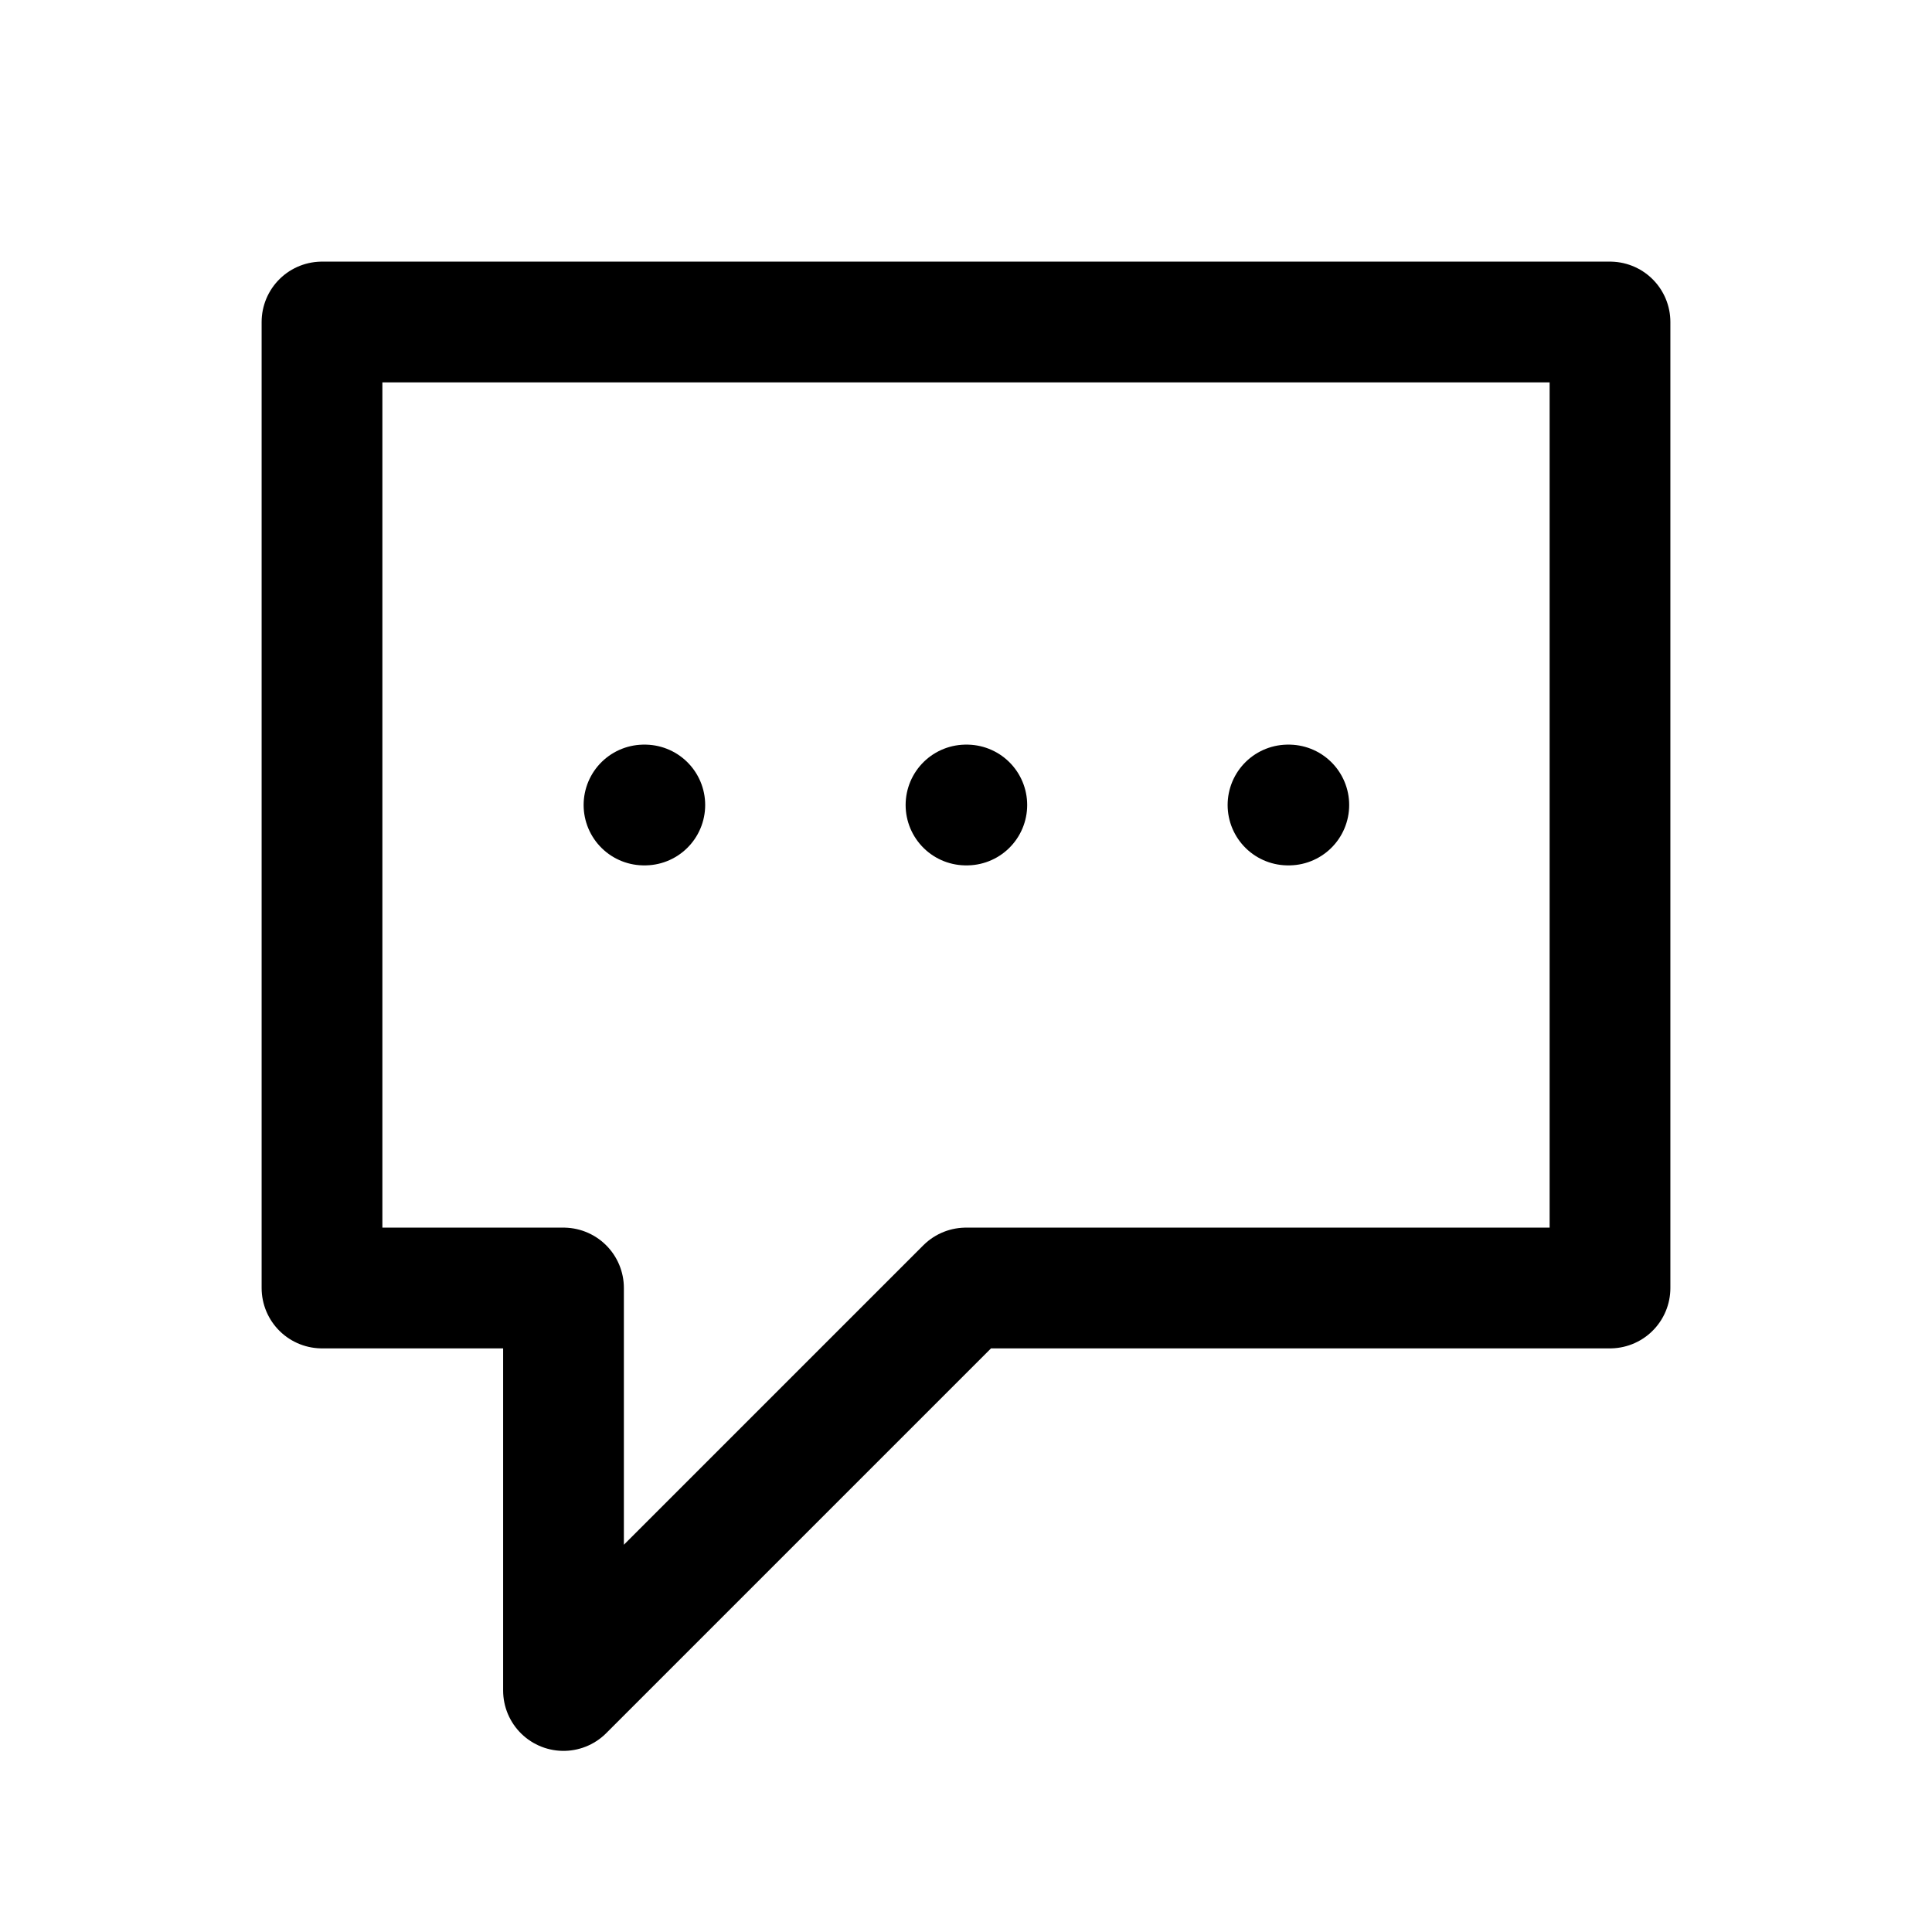
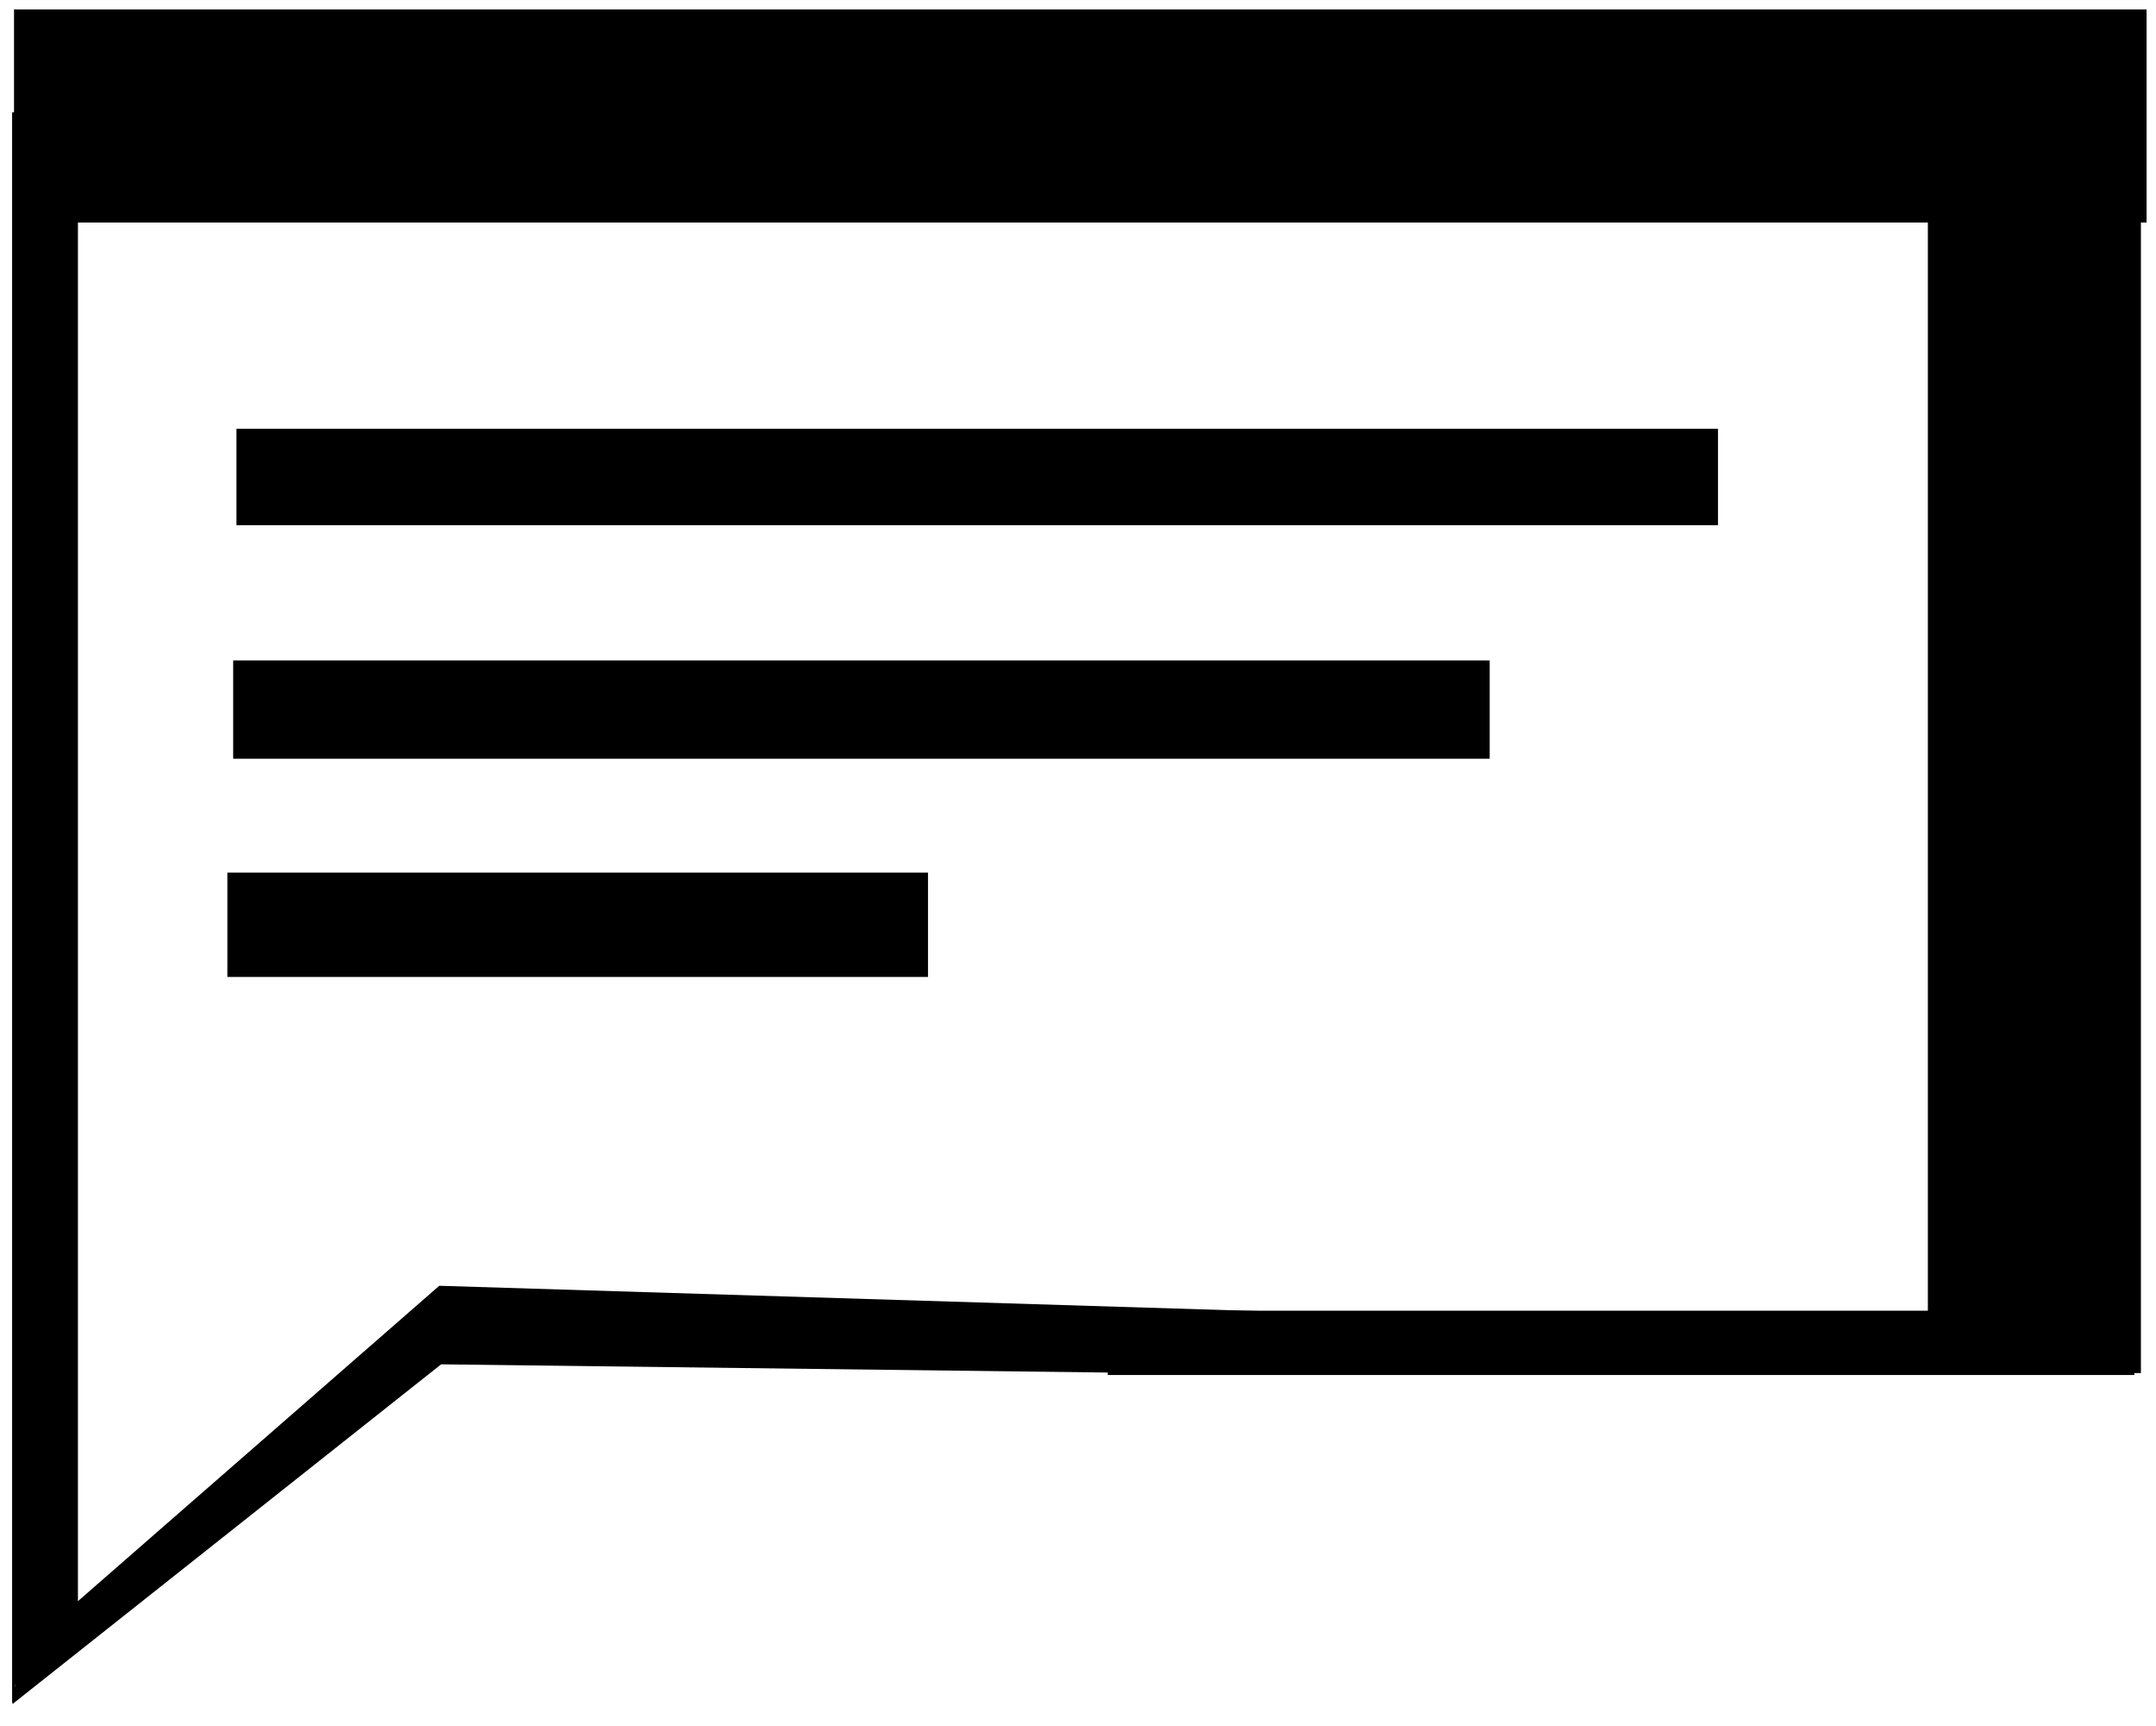
- <svg xmlns="http://www.w3.org/2000/svg" width="800px" height="800px" viewBox="0 0 24 24" fill="none">
-   <path d="M16 10H16.01M12 10H12.01M8 10H8.01M7 16V21L12 16H20V4H4V16H7Z" stroke="#000000" stroke-width="1.5" stroke-linecap="round" stroke-linejoin="round" />
+ <svg xmlns="http://www.w3.org/2000/svg" width="30.359mm" height="24.298mm" viewBox="0 0 30.359 24.298" version="1.1" id="svg1">
+   <defs id="defs1" />
+   <g id="layer10" transform="translate(-89.76047,-72.03329)">
+     <g id="g189">
+       <rect style="opacity:1;fill:#000000;fill-opacity:1;stroke:#000000;stroke-width:0.265;stroke-dasharray:none;stroke-opacity:0" id="rect179" width="30.029" height="3" x="89.958" y="72.166" />
+       <path style="fill:#000000;fill-opacity:1;stroke:#000000;stroke-width:0.264;stroke-dasharray:none;stroke-opacity:0" d="m 90.314,90.79 c -1.99e-4,-0.011 -6e-5,0.021 0,0.032 l 5.17e-4,5.17e-4 c -1.25e-4,-0.011 -3.14e-4,-0.022 -5.17e-4,-0.033 z" id="path185" />
+       <path style="fill:#000000;fill-opacity:1;stroke:#000000;stroke-width:0.264;stroke-dasharray:none;stroke-opacity:0" d="m 106.737,90.486 c -0.082,0.334 -0.439,0.647 -1.096,0.708 -0.02,0.002 -0.04,0.004 -0.06,0.007 -0.082,0.013 -0.165,0.023 -0.248,0.027 0.023,0.052 0.031,0.108 0.025,0.163 h 14.457 v -0.905 z" id="rect179-8" />
+       <path style="fill:#000000;fill-opacity:1;stroke:#000000;stroke-width:0.222;stroke-dasharray:none;stroke-opacity:0" d="m 90.222,95.62 c -0.005,-1.67e-4 -0.01,9.69e-4 -0.015,0.003 0.005,-0.001 0.01,-0.002 0.015,-0.003 z" id="path189" />
+       <path style="fill:#000000;fill-opacity:1;stroke:#000000;stroke-width:0.233;stroke-dasharray:none;stroke-opacity:0" d="m 89.931,73.615 v 22.4 c 0.016,-0.033 0.037,-0.062 0.06,-0.087 -0.065,-0.153 0.006,-0.332 0.197,-0.391 0.014,-0.028 0.03,-0.055 0.047,-0.08 0.031,-0.048 0.063,-0.096 0.105,-0.132 0.032,-0.033 0.066,-0.065 0.1,-0.096 0.045,-0.043 0.09,-0.088 0.145,-0.116 0.06,-0.033 0.122,-0.056 0.188,-0.058 0.009,-2.07e-4 0.019,-1.34e-4 0.028,5.82e-4 0.019,0.001 0.038,0.003 0.057,0.004 V 73.615 Z" id="rect179-8-4" />
+       <rect style="fill:#000000;fill-opacity:1;stroke:#000000;stroke-width:0.211;stroke-dasharray:none;stroke-opacity:0" id="rect179-8-4-2" width="17.777" height="3" x="73.587" y="-119.907" transform="rotate(90)" />
+       <path style="opacity:1;fill:#000000;fill-opacity:1;stroke:#000000;stroke-width:0.265;stroke-dasharray:none;stroke-opacity:0" d="m 90.034,95.294 -0.098,0.73 6.036,-4.783 9.503,0.117 2.242,-0.859 -11.771,-0.364" id="path179" />
+       <rect style="fill:#000000;fill-opacity:1;stroke:#000000;stroke-width:0.394;stroke-dasharray:none;stroke-opacity:0" id="rect189-0-5-0" width="20.862" height="1.357" x="93.09" y="78.07" />
+       <rect style="fill:#000000;fill-opacity:1;stroke:#000000;stroke-width:0.366;stroke-dasharray:none;stroke-opacity:0" id="rect189-0-5-0-6" width="17.693" height="1.384" x="93.044" y="81.331" />
+       <rect style="fill:#000000;fill-opacity:1;stroke:#000000;stroke-width:0.282;stroke-dasharray:none;stroke-opacity:0" id="rect189-0-5-0-6-4" width="9.866" height="1.469" x="92.962" y="84.318" />
+     </g>
+   </g>
</svg>
